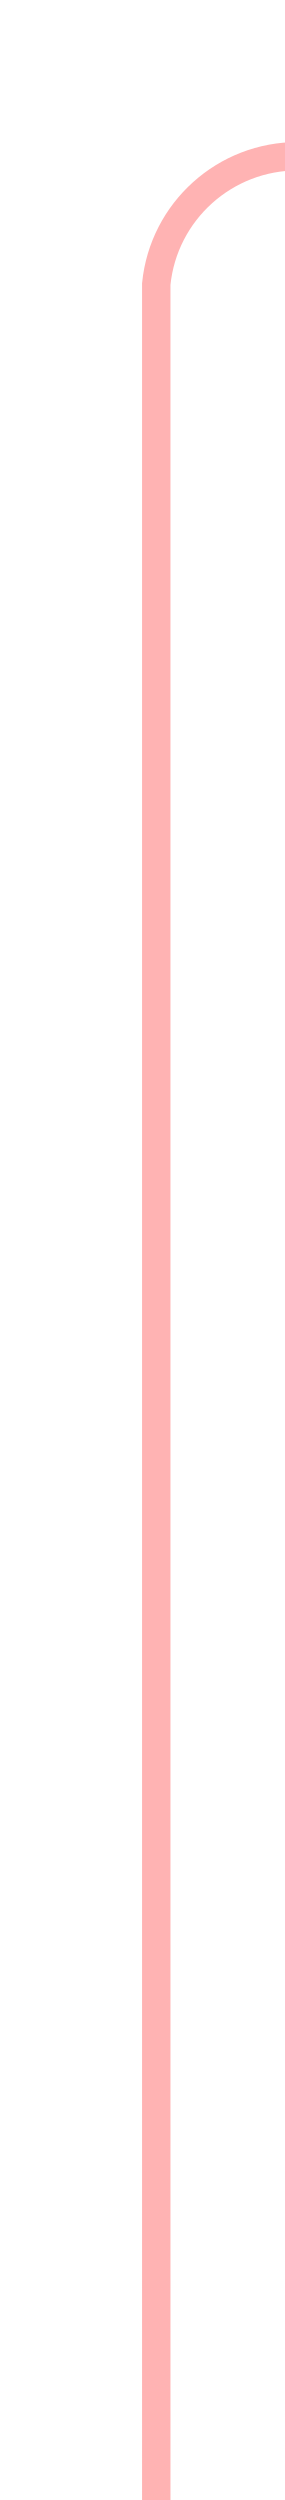
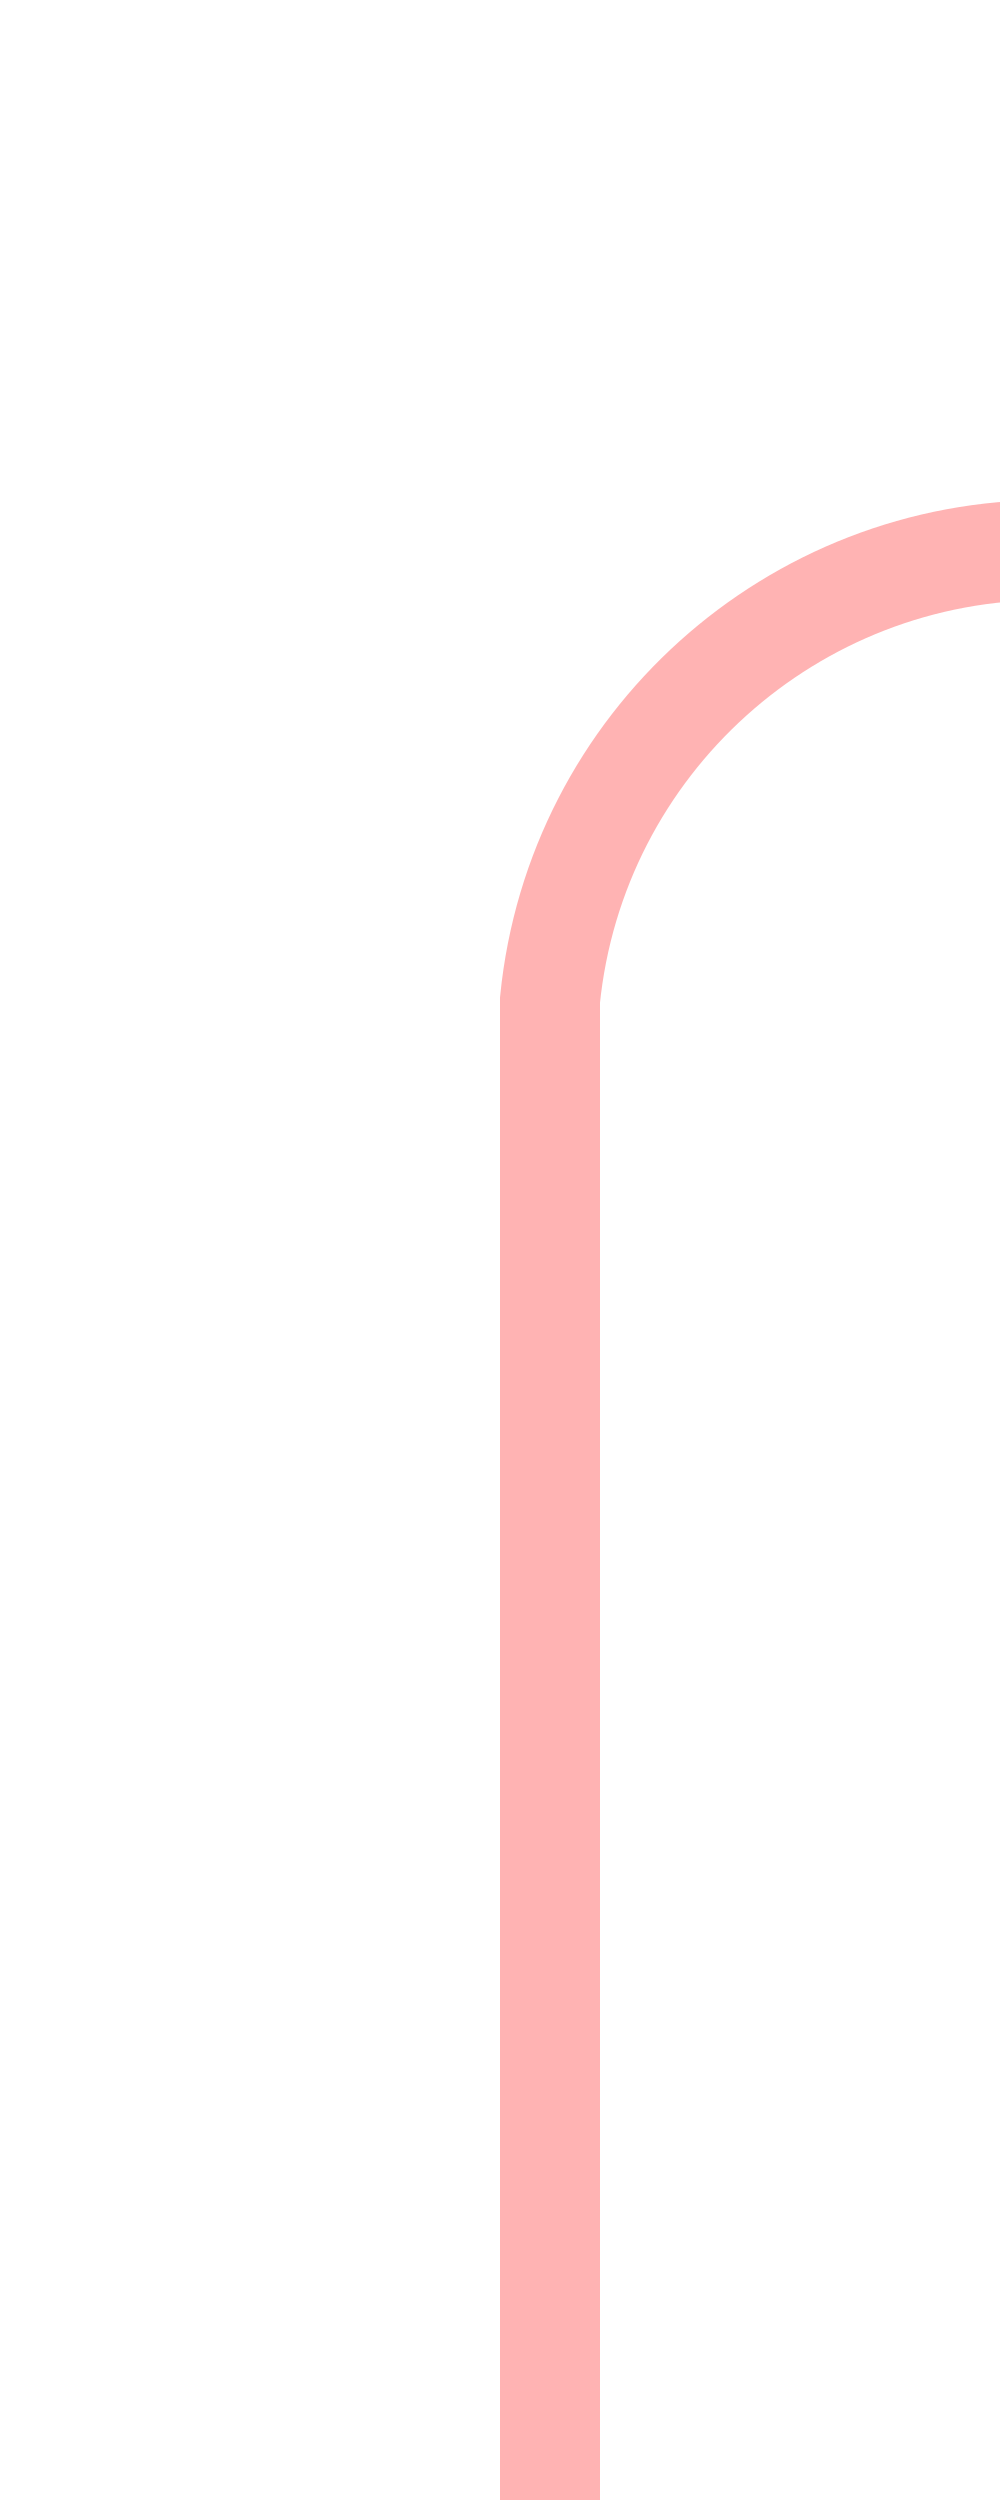
- <svg xmlns="http://www.w3.org/2000/svg" version="1.1" width="10px" height="88px" preserveAspectRatio="xMidYMin meet" viewBox="398 406  8 88">
-   <path d="M 402.5 494  L 402.5 416  A 5 5 0 0 1 407.5 411.5 L 432 411.5  A 5 5 0 0 0 437.5 406.5 L 437.5 329  " stroke-width="1" stroke="#ff0000" fill="none" stroke-opacity="0.298" />
-   <path d="M 432 330  L 443 330  L 443 329  L 432 329  L 432 330  Z " fill-rule="nonzero" fill="#ff0000" stroke="none" fill-opacity="0.298" />
+ <svg xmlns="http://www.w3.org/2000/svg" version="1.1" width="10px" height="25px" preserveAspectRatio="xMidYMin meet" viewBox="398 415  8 25">
+   <path d="M 402.5 440  L 402.5 425  A 5 5 0 0 1 407.5 420.5 L 485 420.5  A 5 5 0 0 1 490.5 425.5 A 5 5 0 0 0 495.5 430.5 L 521 430.5  A 5 5 0 0 0 526.5 425.5 L 526.5 388  " stroke-width="1" stroke="#ff0000" fill="none" stroke-opacity="0.298" />
+   <path d="M 521 389  L 532 389  L 532 388  L 521 388  L 521 389  Z " fill-rule="nonzero" fill="#ff0000" stroke="none" fill-opacity="0.298" />
</svg>
